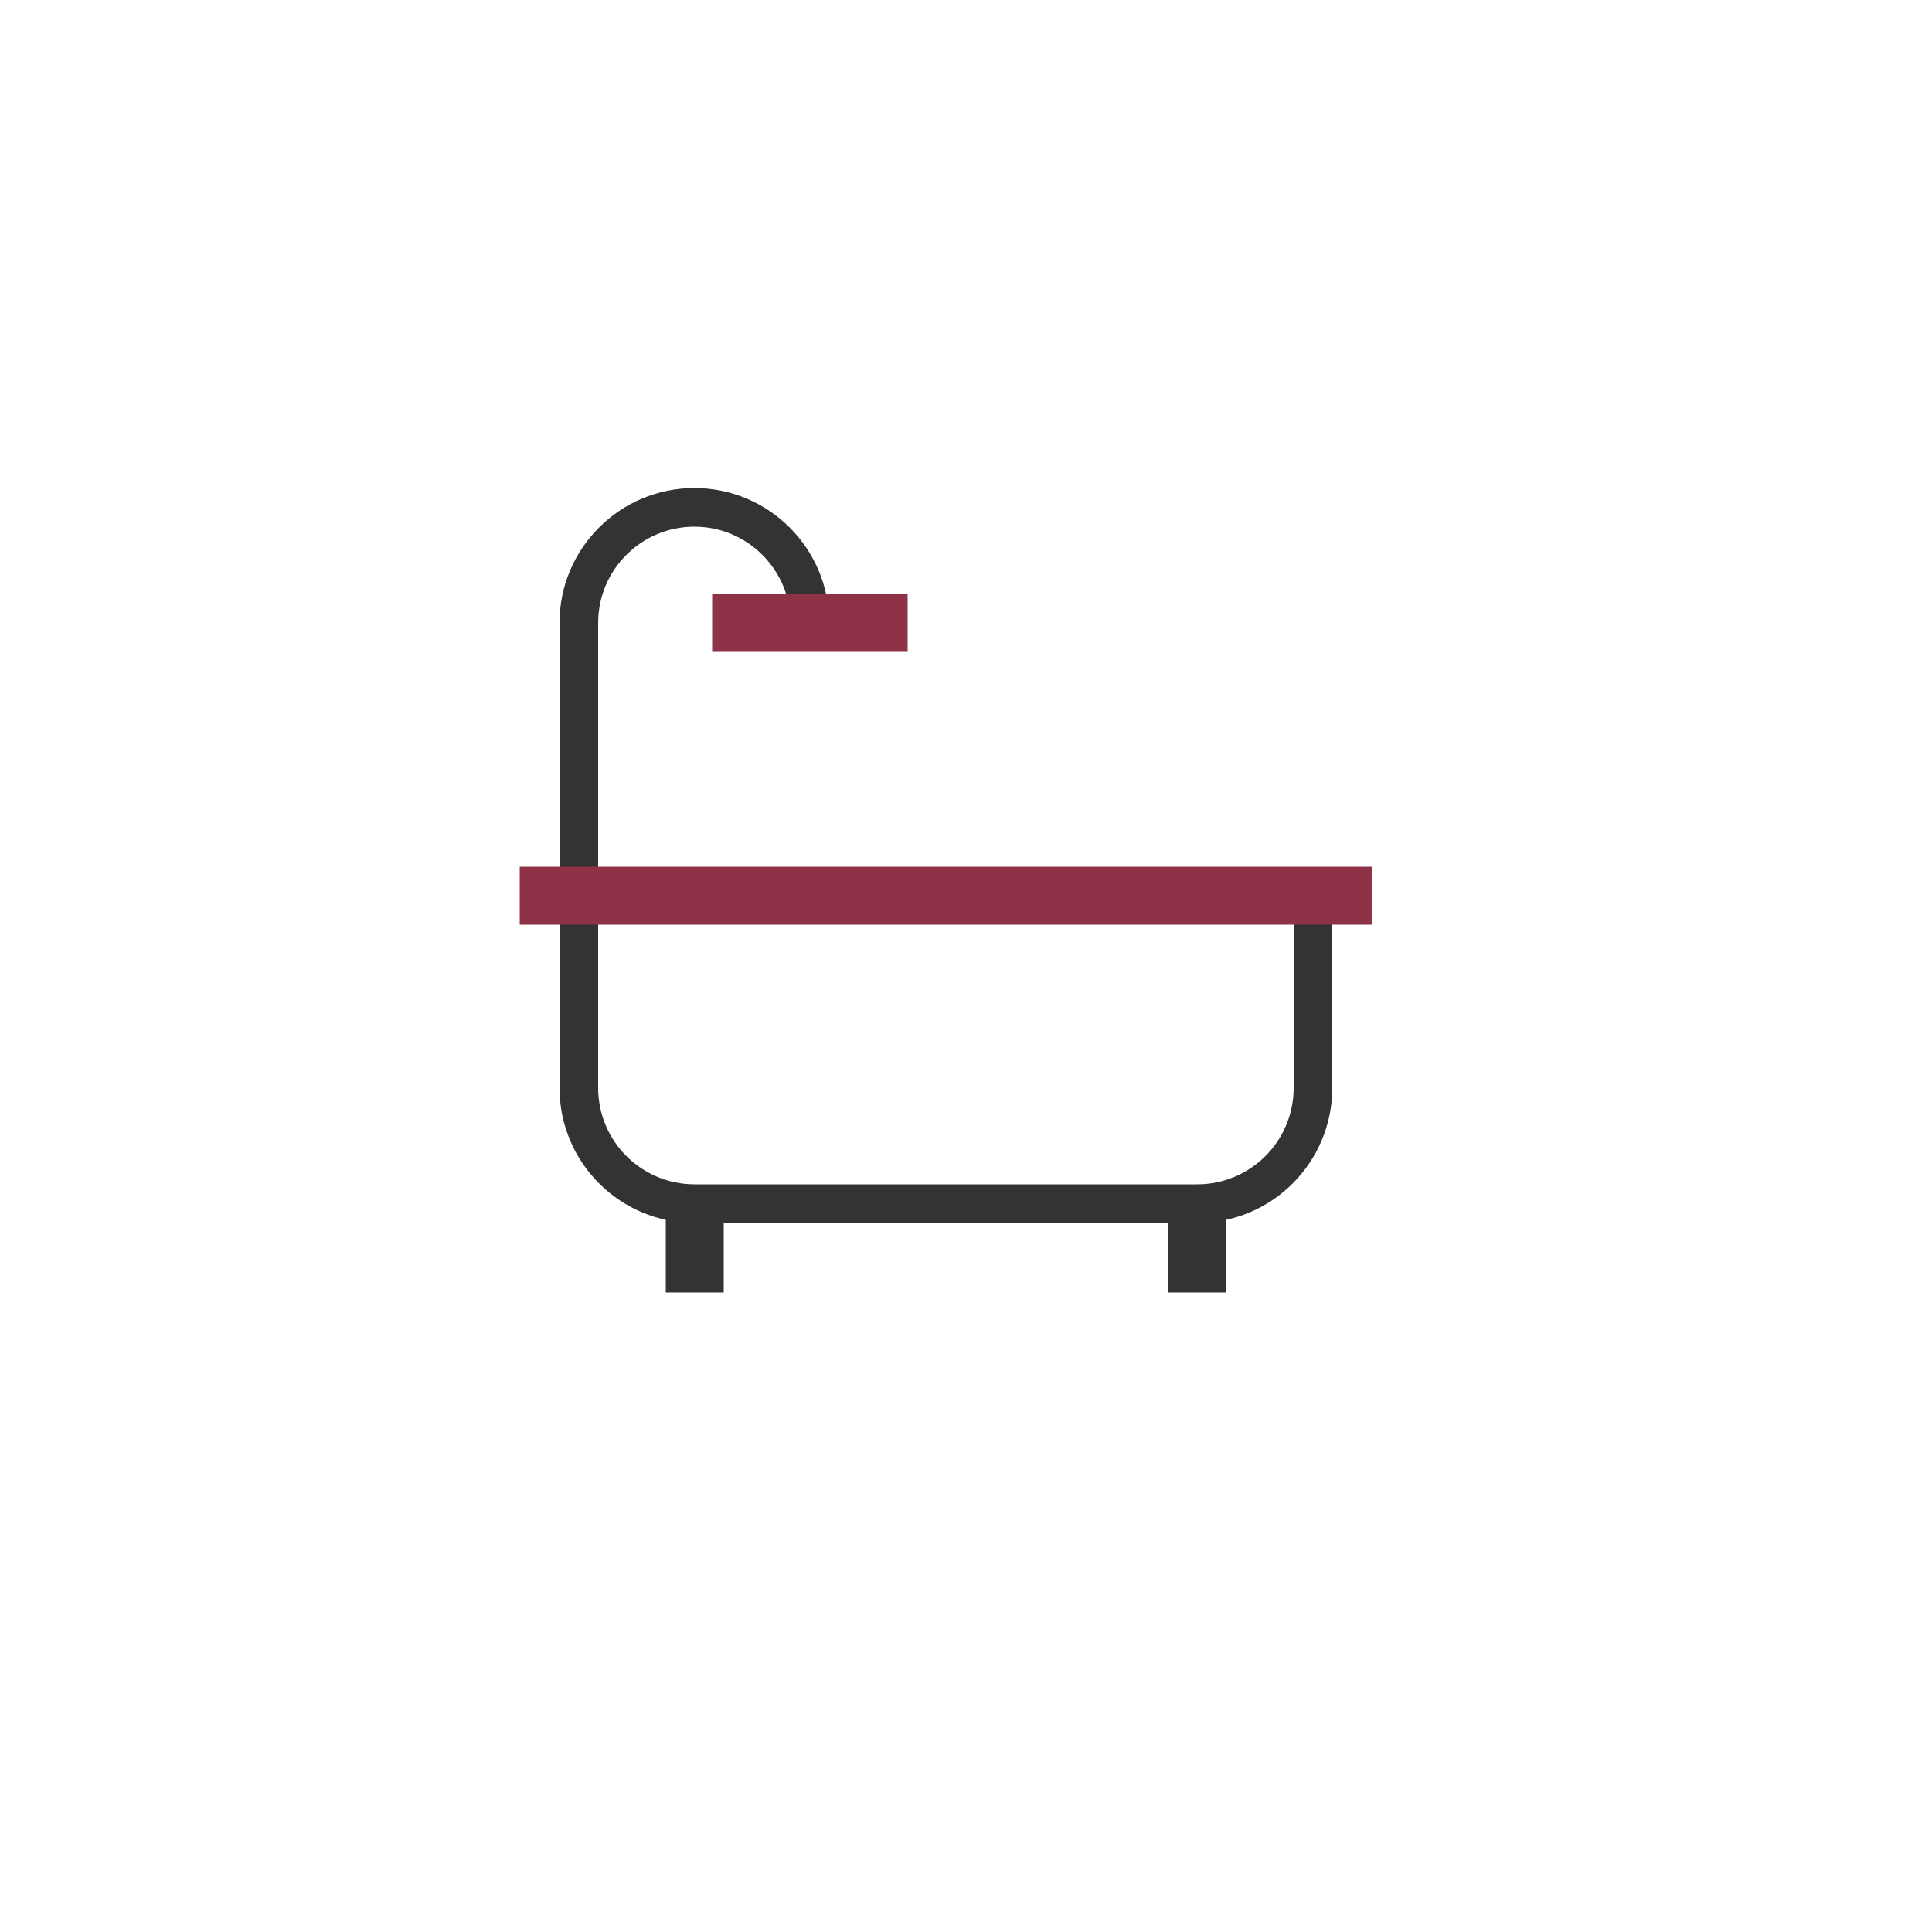
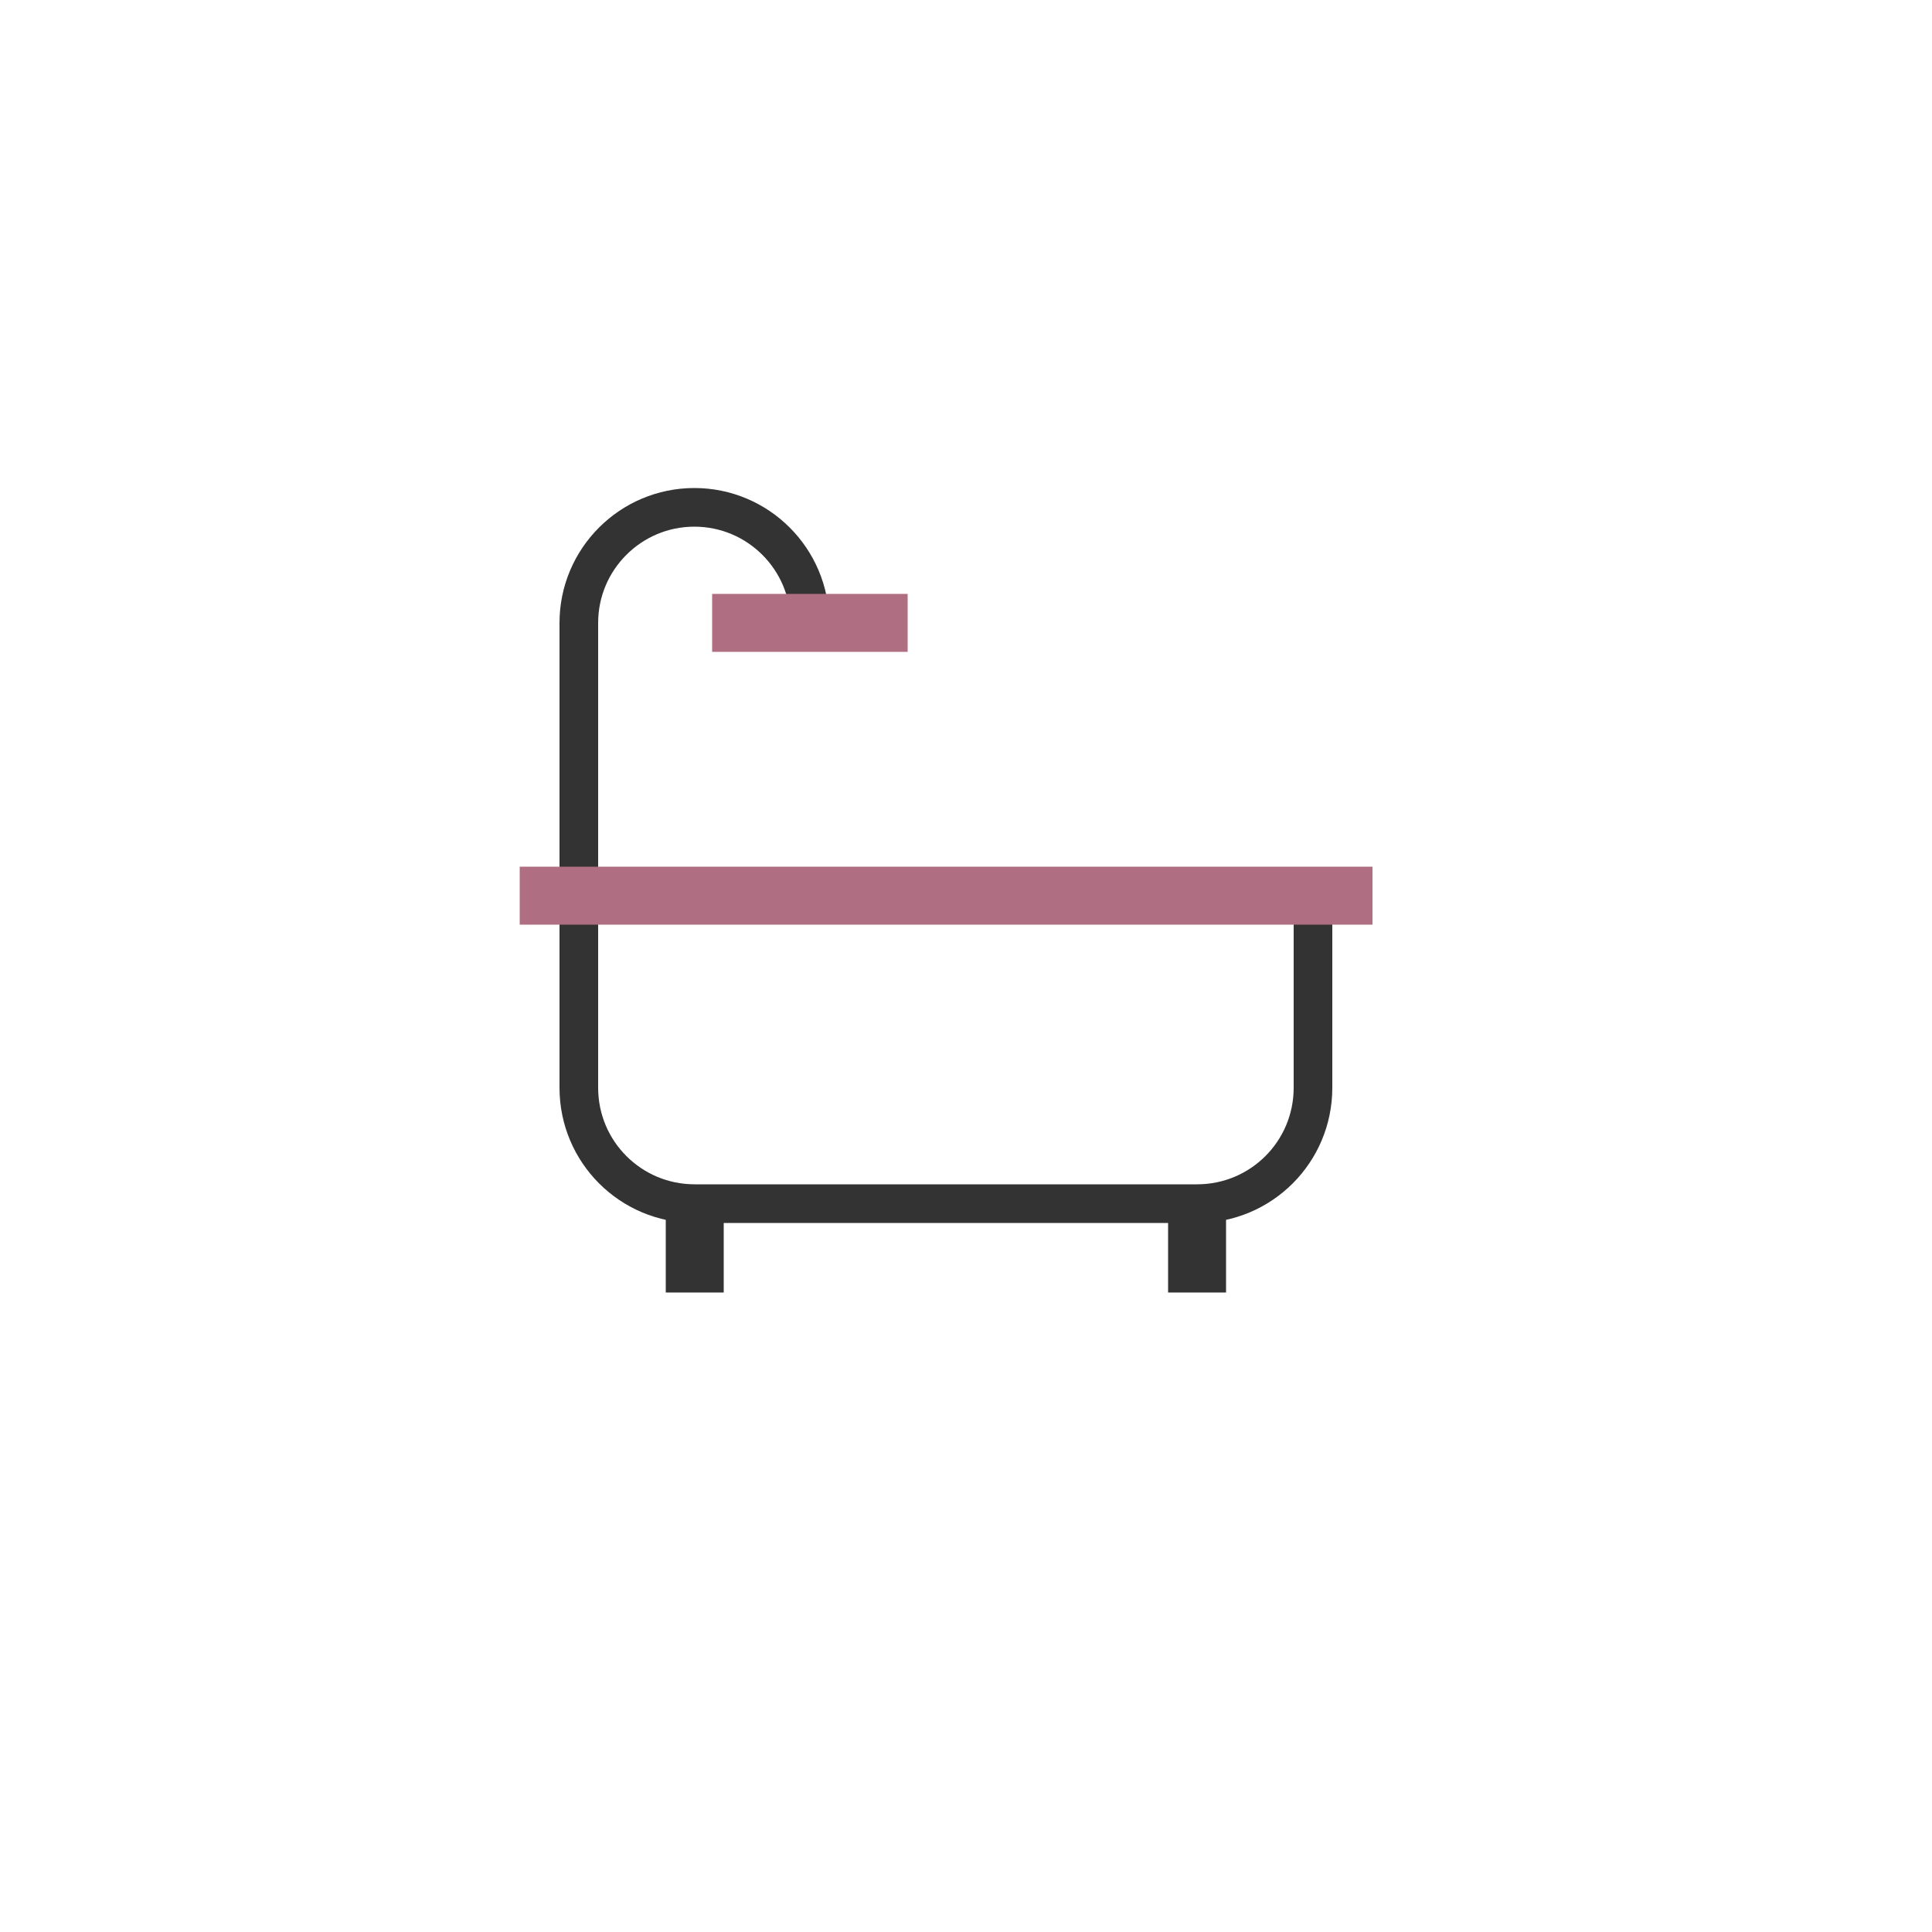
- <svg xmlns="http://www.w3.org/2000/svg" id="uuid-6e7b8f2b-3c83-43f9-8e6a-cece797f10dd" viewBox="0 0 50 50">
+ <svg xmlns="http://www.w3.org/2000/svg" id="uuid-a84a8380-78a6-4641-82ba-db84ed590d8c" viewBox="0 0 50 50">
  <path d="M14.98,23.18h19v4.97c0,1.66-1.34,3-3,3h-13c-1.66,0-3-1.34-3-3v-4.97h0Z" fill="none" stroke="#333" stroke-miterlimit="10" />
  <path d="M20.96,16.12c0-1.65-1.34-2.99-2.99-2.99h0c-1.65,0-2.99,1.34-2.99,2.99v7.06" fill="none" stroke="#333" stroke-miterlimit="10" />
-   <line x1="13.45" y1="23.18" x2="35.52" y2="23.18" fill="none" stroke="#8f3248" stroke-miterlimit="10" stroke-width="1.5" />
+   <line x1="13.45" y1="23.18" x2="35.52" y2="23.18" fill="none" stroke="#af6e81" stroke-miterlimit="10" stroke-width="1.5" />
  <line x1="17.98" y1="31.15" x2="17.98" y2="33.45" fill="none" stroke="#333" stroke-miterlimit="10" stroke-width="1.5" />
  <line x1="30.98" y1="31.15" x2="30.98" y2="33.45" fill="none" stroke="#333" stroke-miterlimit="10" stroke-width="1.5" />
-   <line x1="23.49" y1="16.12" x2="18.43" y2="16.12" fill="none" stroke="#8f3248" stroke-miterlimit="10" stroke-width="1.5" />
+   <line x1="23.49" y1="16.12" x2="18.43" y2="16.12" fill="none" stroke="#af6e81" stroke-miterlimit="10" stroke-width="1.5" />
</svg>
